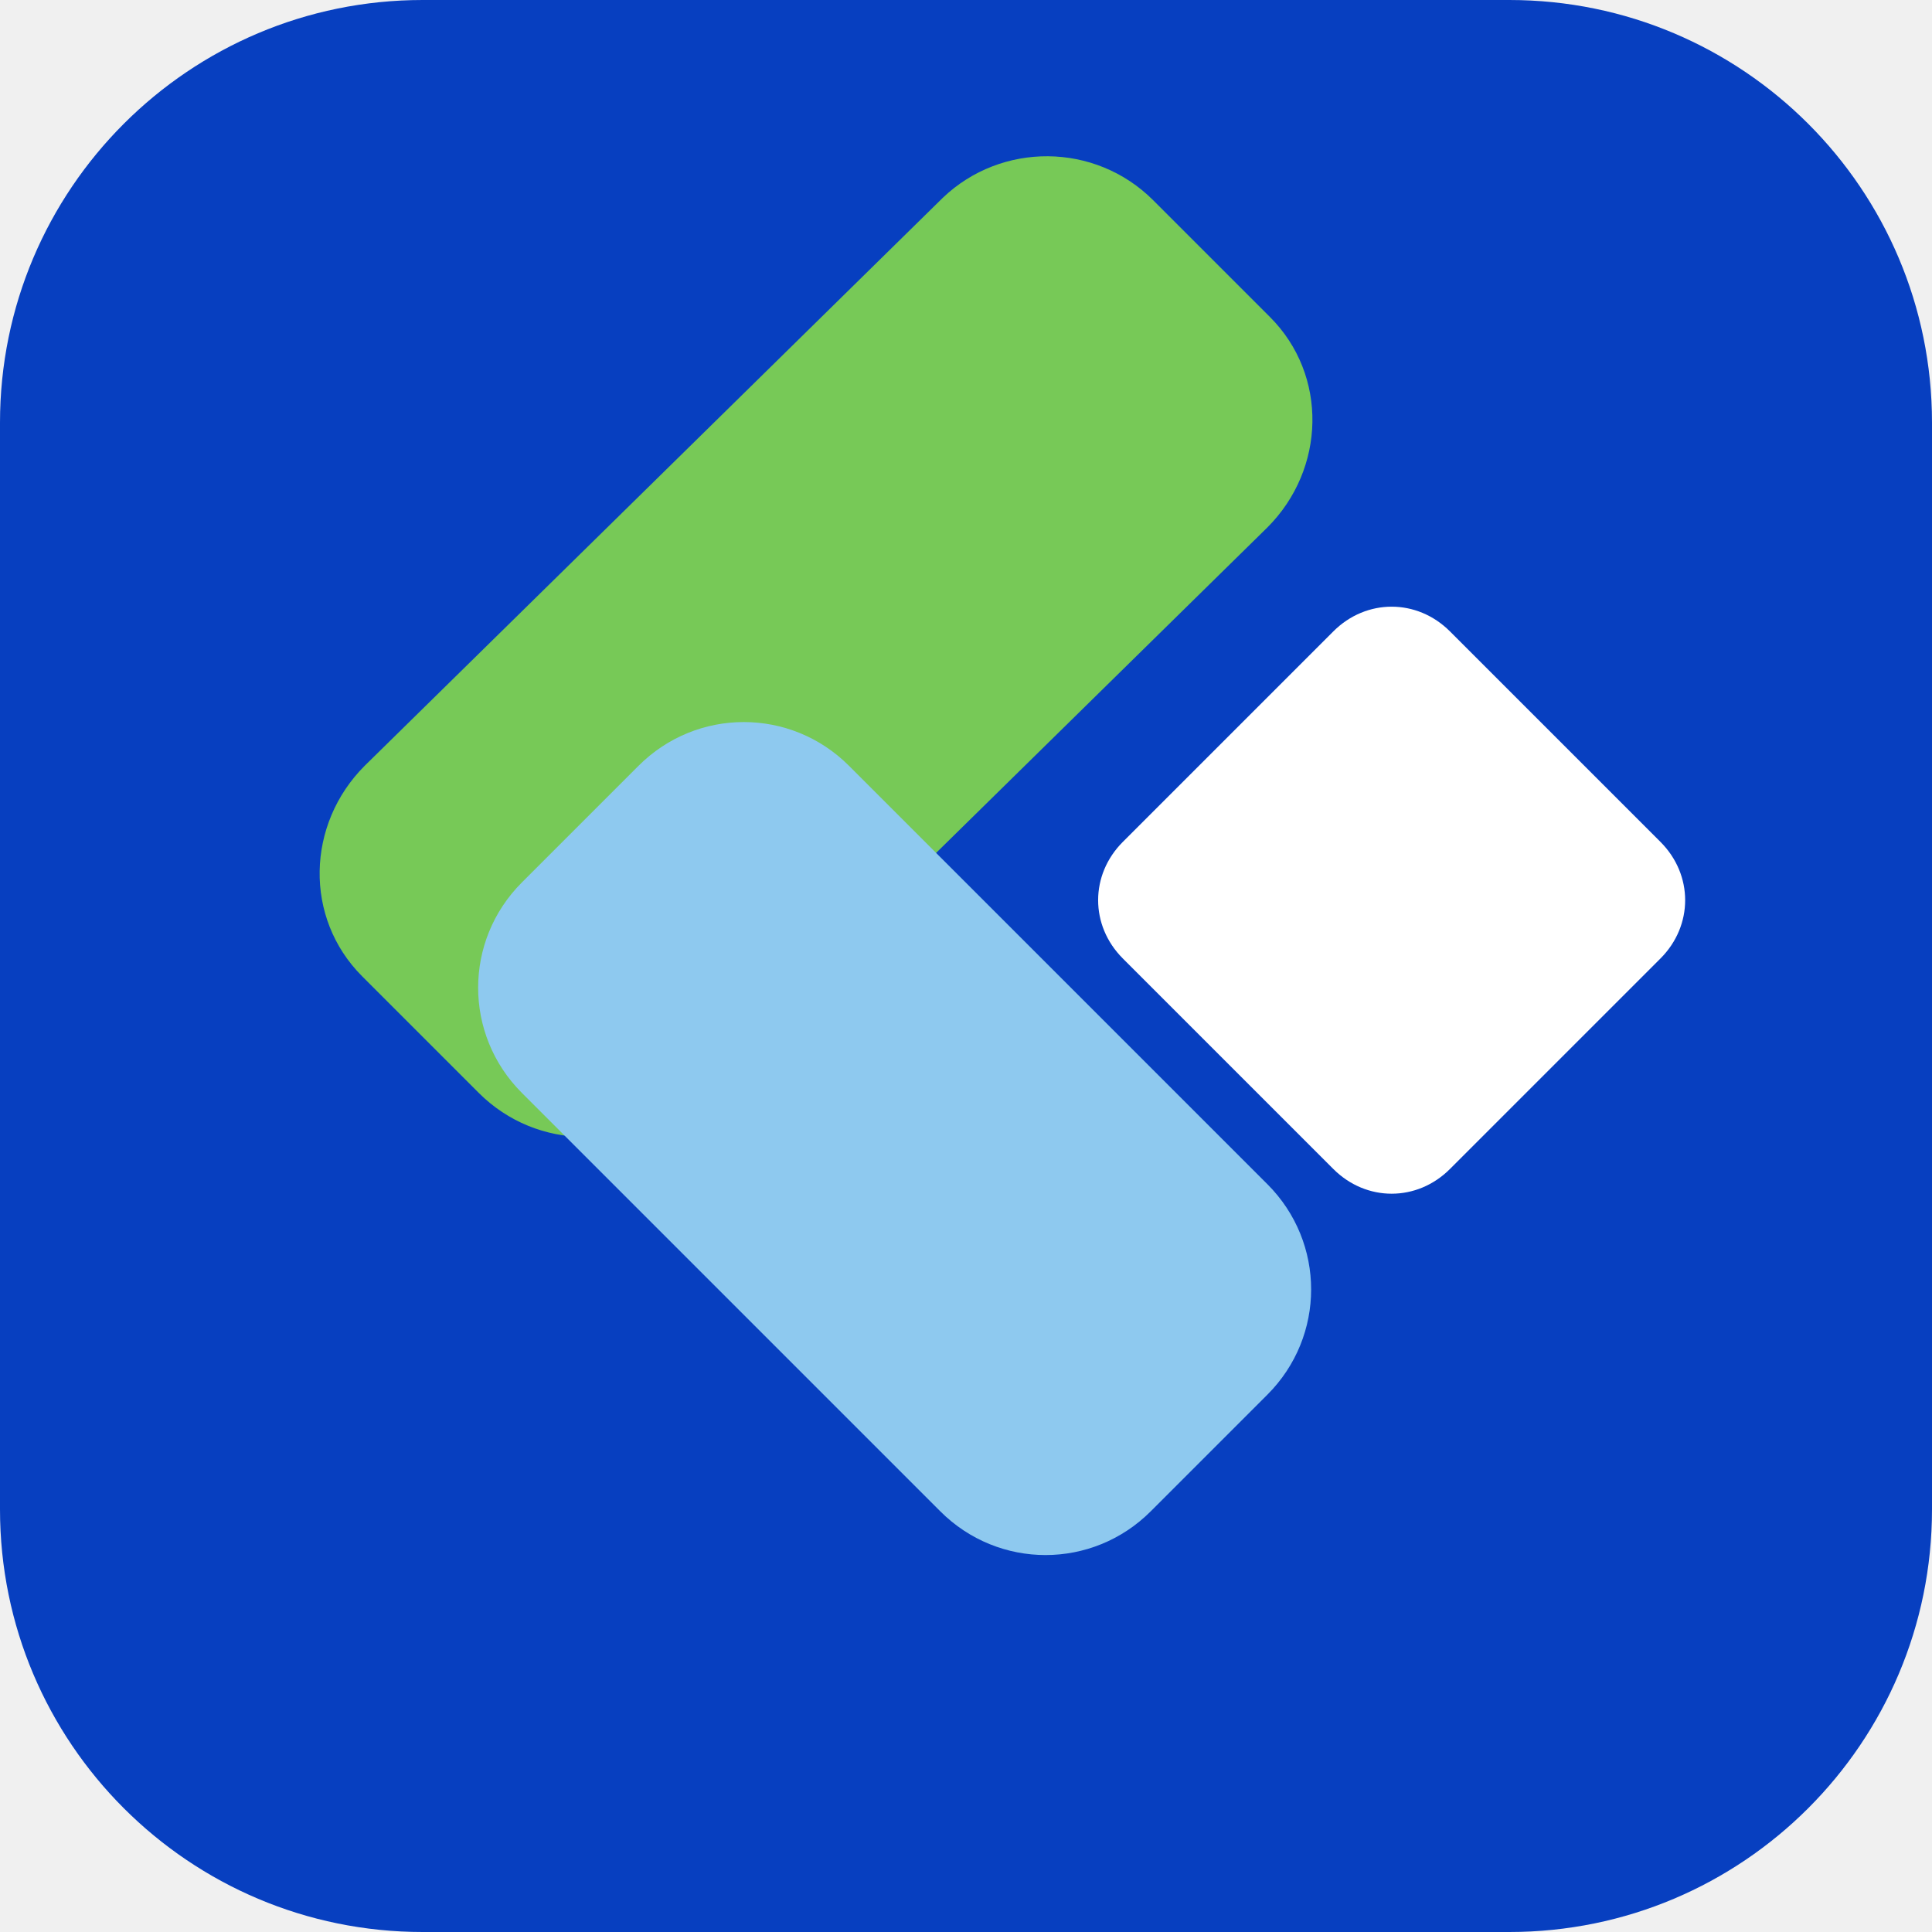
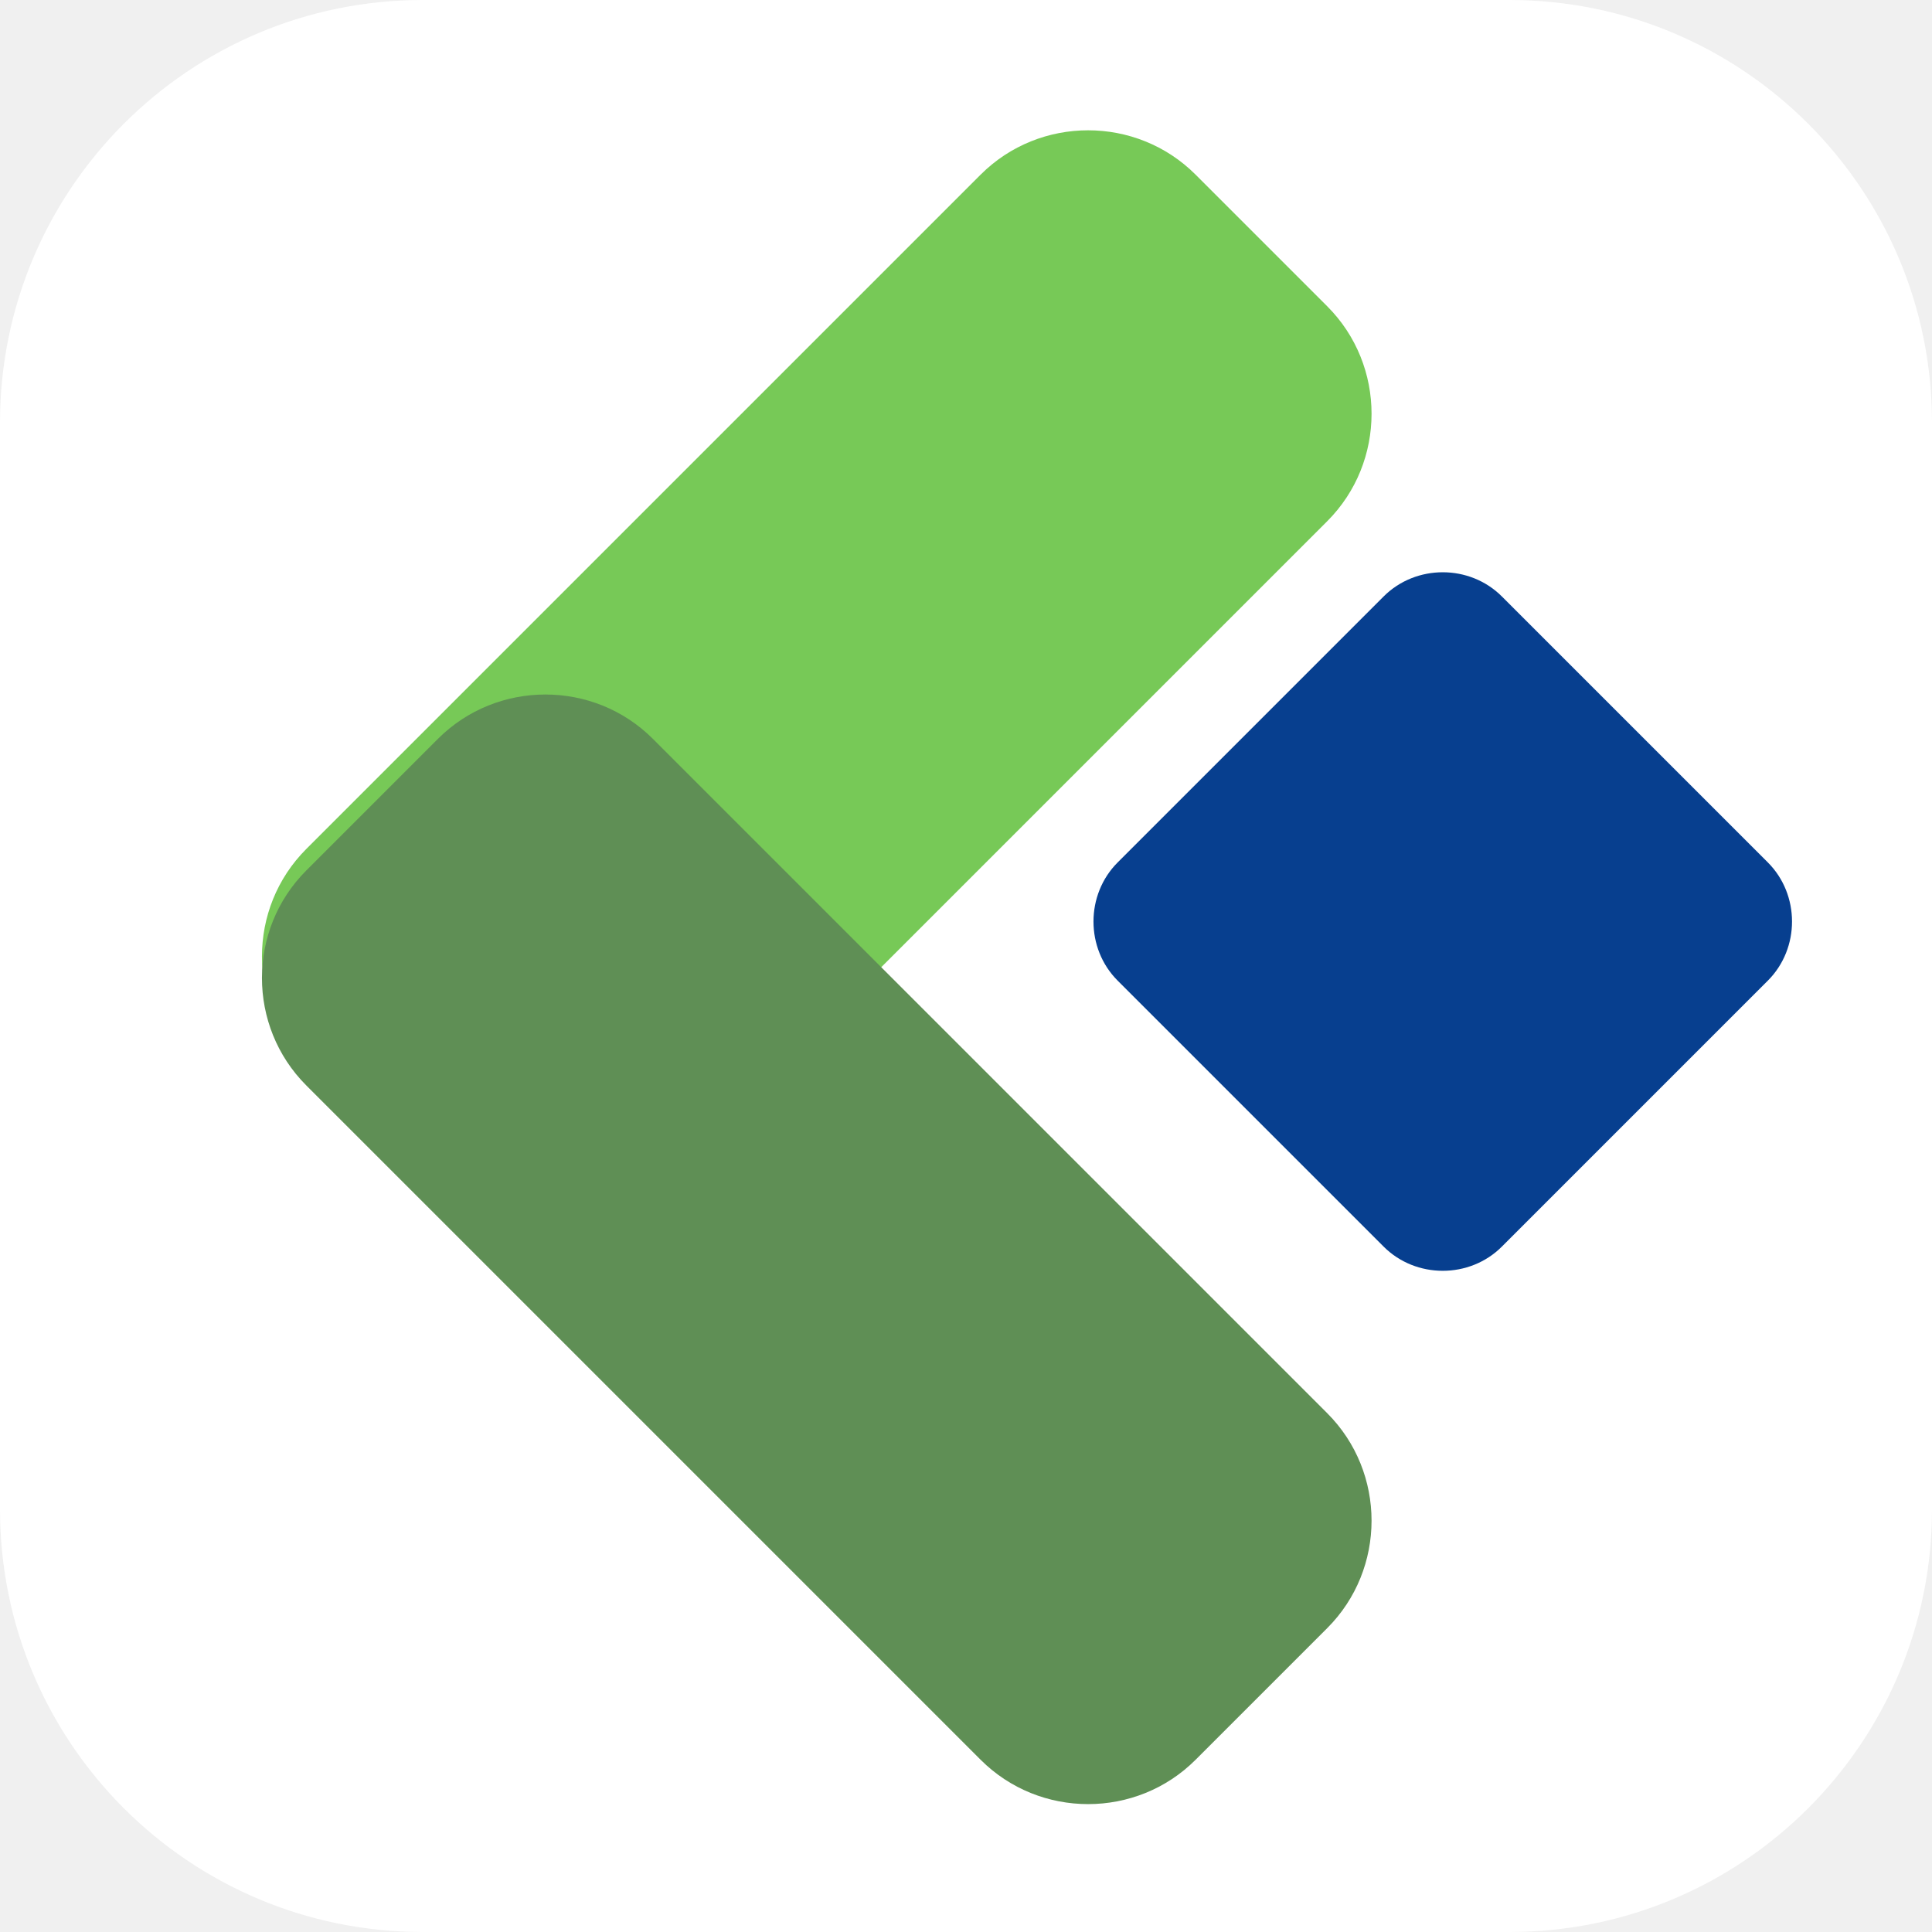
<svg xmlns="http://www.w3.org/2000/svg" viewBox="0 0 64 64">
-   <rect width="64" height="64" rx="14" fill="#073fc0" />
-   <g transform="translate(2 0) scale(.84)">
-     <path d="M34.8 7.8c2.3-2.2 6-2.2 8.3.1l4.6 4.6c2.3 2.3 2.2 6-.1 8.3L24.8 43.2c-2.3 2.2-6 2.2-8.3-.1l-4.6-4.6c-2.3-2.3-2.2-6 .1-8.3L34.8 7.8Z" fill="#77c957" />
-     <path d="M18.2 43.1c-2.3-2.3-2.3-6 0-8.3l4.6-4.6c2.3-2.3 6-2.3 8.3 0l16.5 16.5c2.3 2.3 2.3 6 0 8.3l-4.6 4.6c-2.3 2.3-6 2.3-8.3 0L18.2 43.1Z" fill="#8ec9ef" />
-     <path d="M50.2 24.9c1.3-1.3 3.3-1.3 4.6 0l8.3 8.3c1.3 1.3 1.3 3.3 0 4.6l-8.3 8.3c-1.3 1.3-3.3 1.3-4.6 0l-8.3-8.3c-1.3-1.3-1.3-3.3 0-4.6l8.3-8.3Z" fill="#fff" />
+   <rect width="64" height="64" rx="14" fill="#ffffff" />
+   <g transform="translate(0 0) scale(.89)">
+     <path d="M36.5 6.5c2.2-2.2 5.8-2.2 8 0l4.9 4.9c2.2 2.2 2.2 5.8 0 8L24.3 44.5c-2.2 2.2-5.8 2.2-8 0l-4.9-4.9c-2.2-2.2-2.2-5.8 0-8L36.5 6.5Z" fill="#77c957" />
+     <path d="M11.4 40.4c-2.2-2.2-2.2-5.8 0-8l4.9-4.9c2.2-2.2 5.8-2.2 8 0l25.1 25.1c2.2 2.2 2.2 5.8 0 8l-4.9 4.9c-2.2 2.2-5.8 2.2-8 0L11.4 40.4Z" fill="#5f8f55" />
+     <path d="M51.5 22.2c1.2-1.2 3.2-1.2 4.4 0l9.9 9.9c1.2 1.2 1.2 3.2 0 4.4l-9.9 9.9c-1.2 1.2-3.2 1.2-4.4 0l-9.9-9.9c-1.2-1.2-1.2-3.2 0-4.4l9.9-9.9Z" fill="#073f8f" />
  </g>
</svg>
